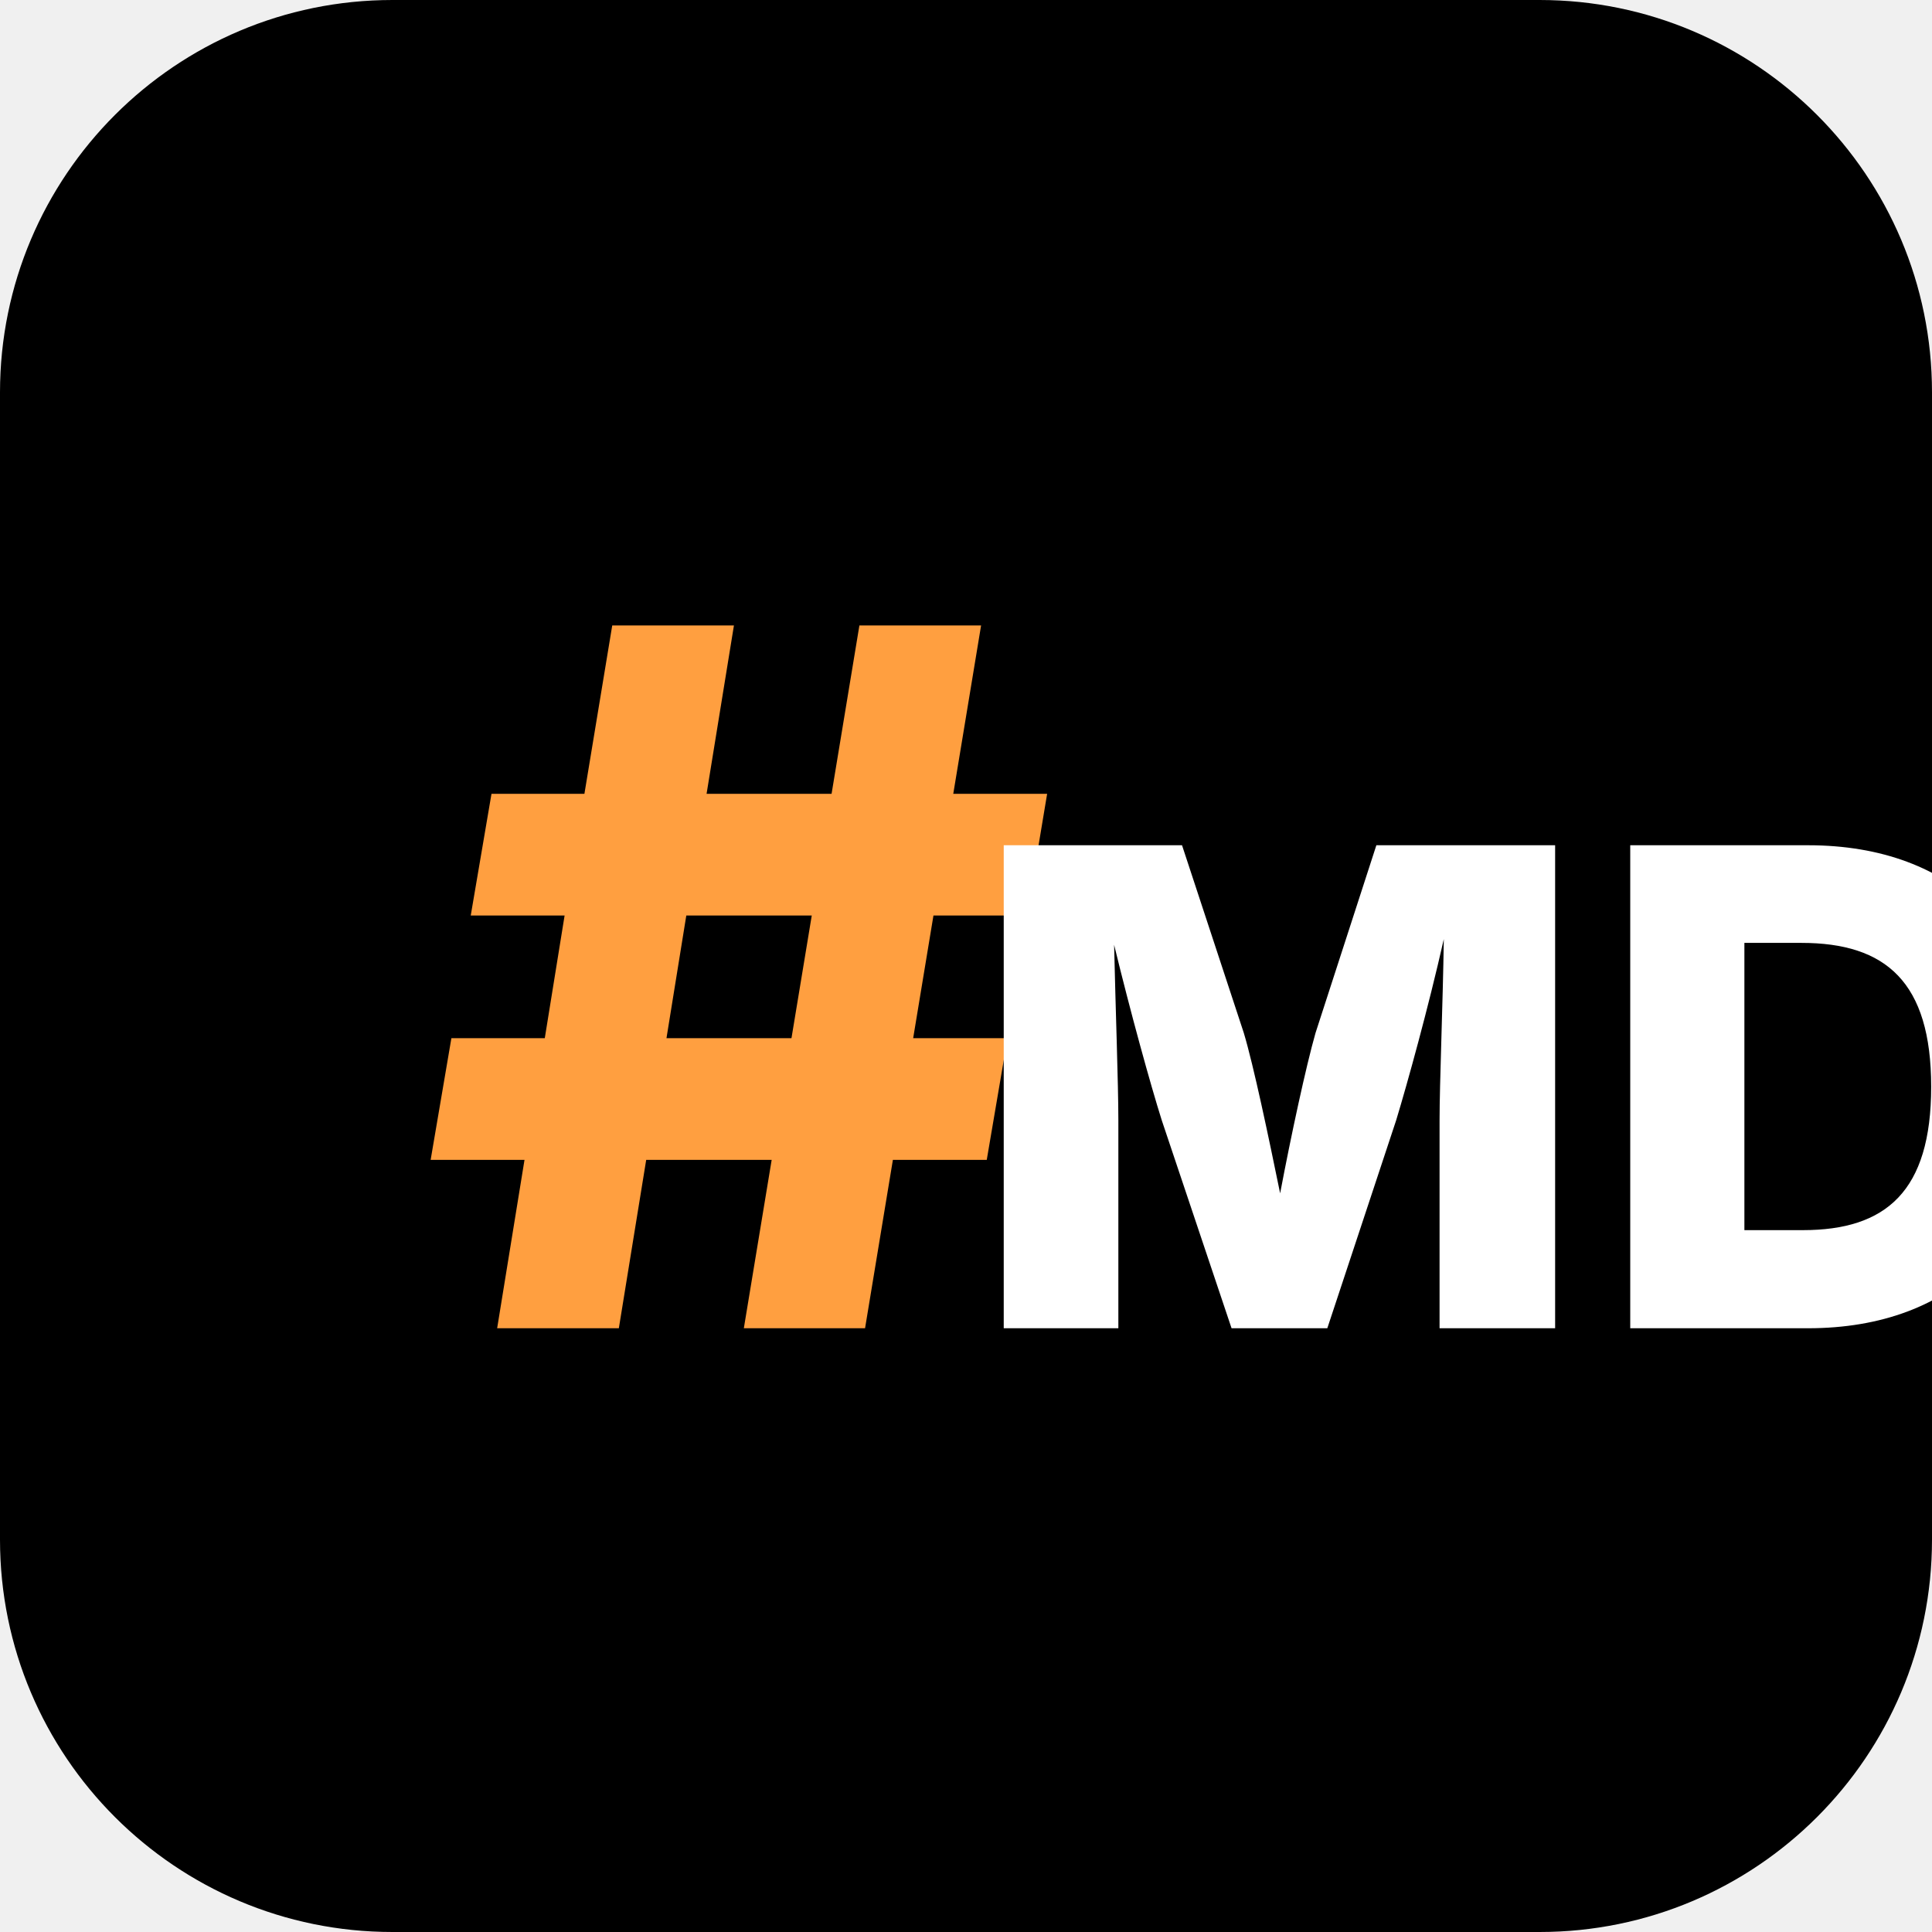
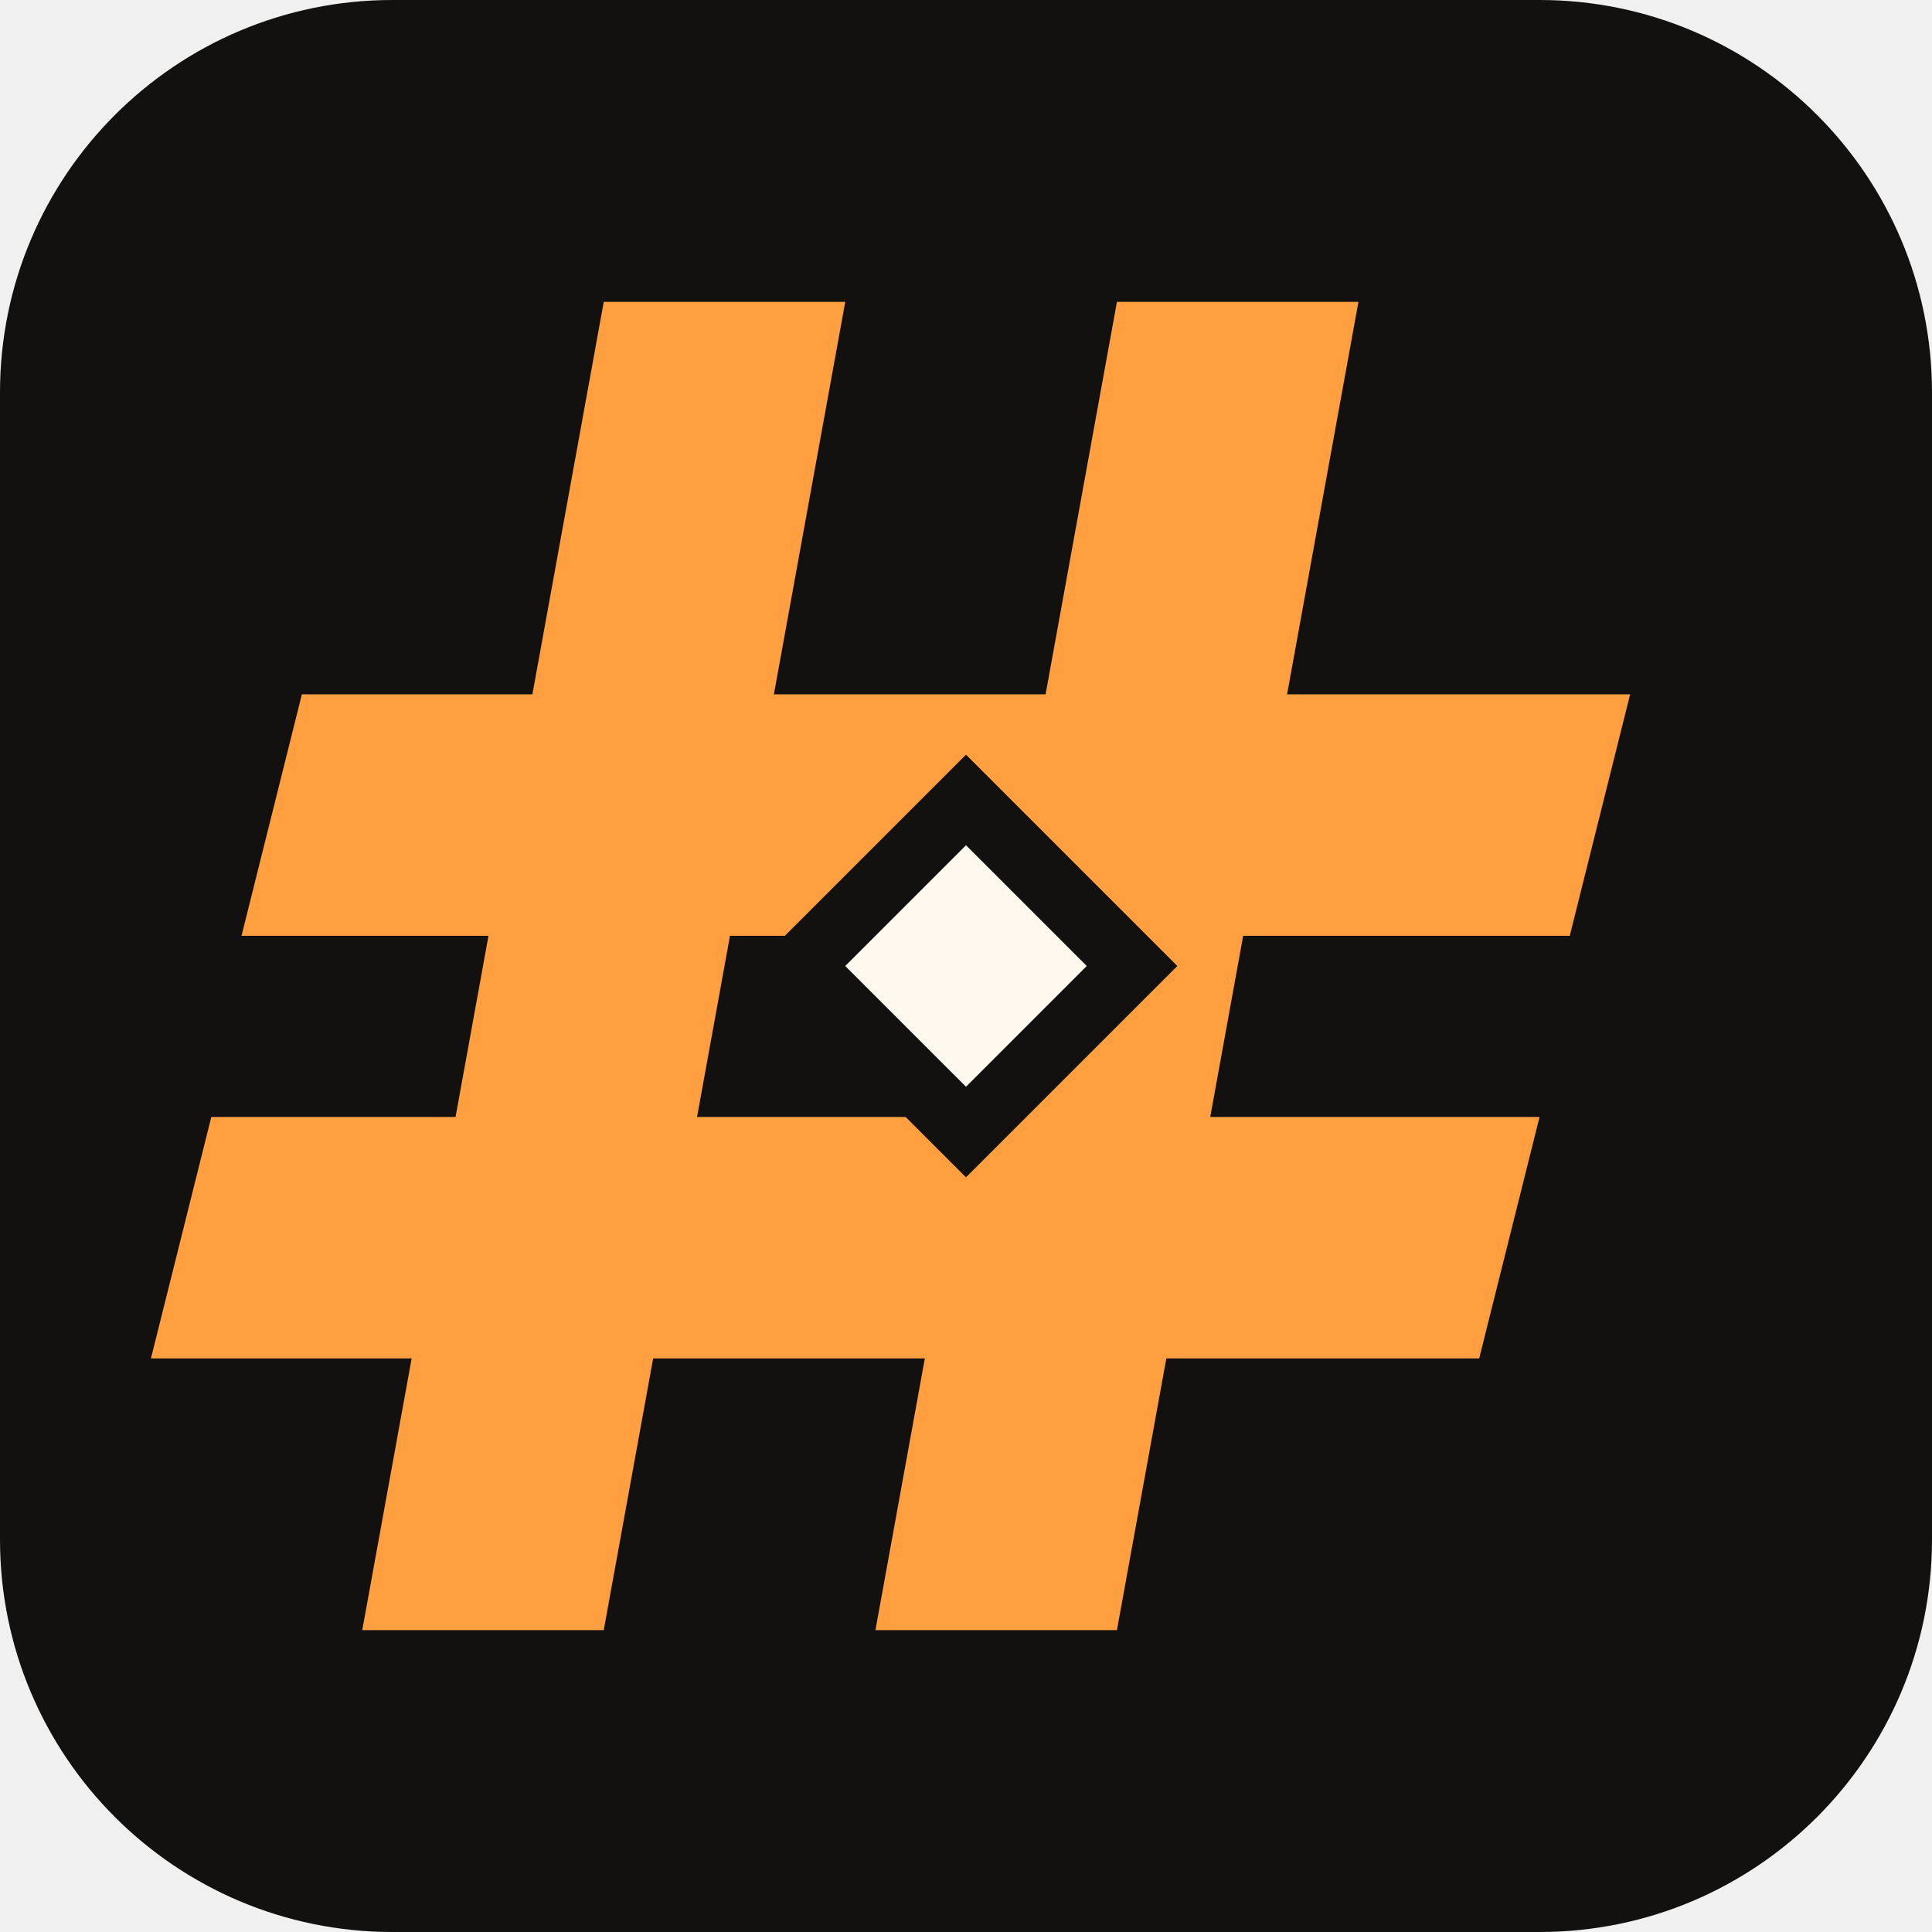
<svg xmlns="http://www.w3.org/2000/svg" viewBox="0 0 64 64">
-   <rect width="64" height="64" rx="13" fill="#000000" />
-   <text x="14" y="44" font-family="-apple-system, 'SF Mono', Menlo, monospace" font-size="32" font-weight="800" fill="#ff9f40">#</text>
-   <text x="32" y="44" font-family="-apple-system, 'SF Mono', Menlo, monospace" font-size="22" font-weight="800" fill="#ffffff">MD</text>
+   <rect width="64" height="64" rx="13" fill="#121110" />
+   <g fill="#FF9F40">
+     <path d="M20 10h8l-8 44h-8z" />
+     <path d="M37 10h8l-8 44h-8z" />
+     <path d="M10 23h44l-2 8H8z" />
+     <path d="M7 37h44l-2 8H5z" />
+   </g>
+   <path d="m32 25 7 7-7 7-7-7z" fill="#121110" />
+   <path d="m32 28 4 4-4 4-4-4z" fill="#FFF9EF" />
</svg>
